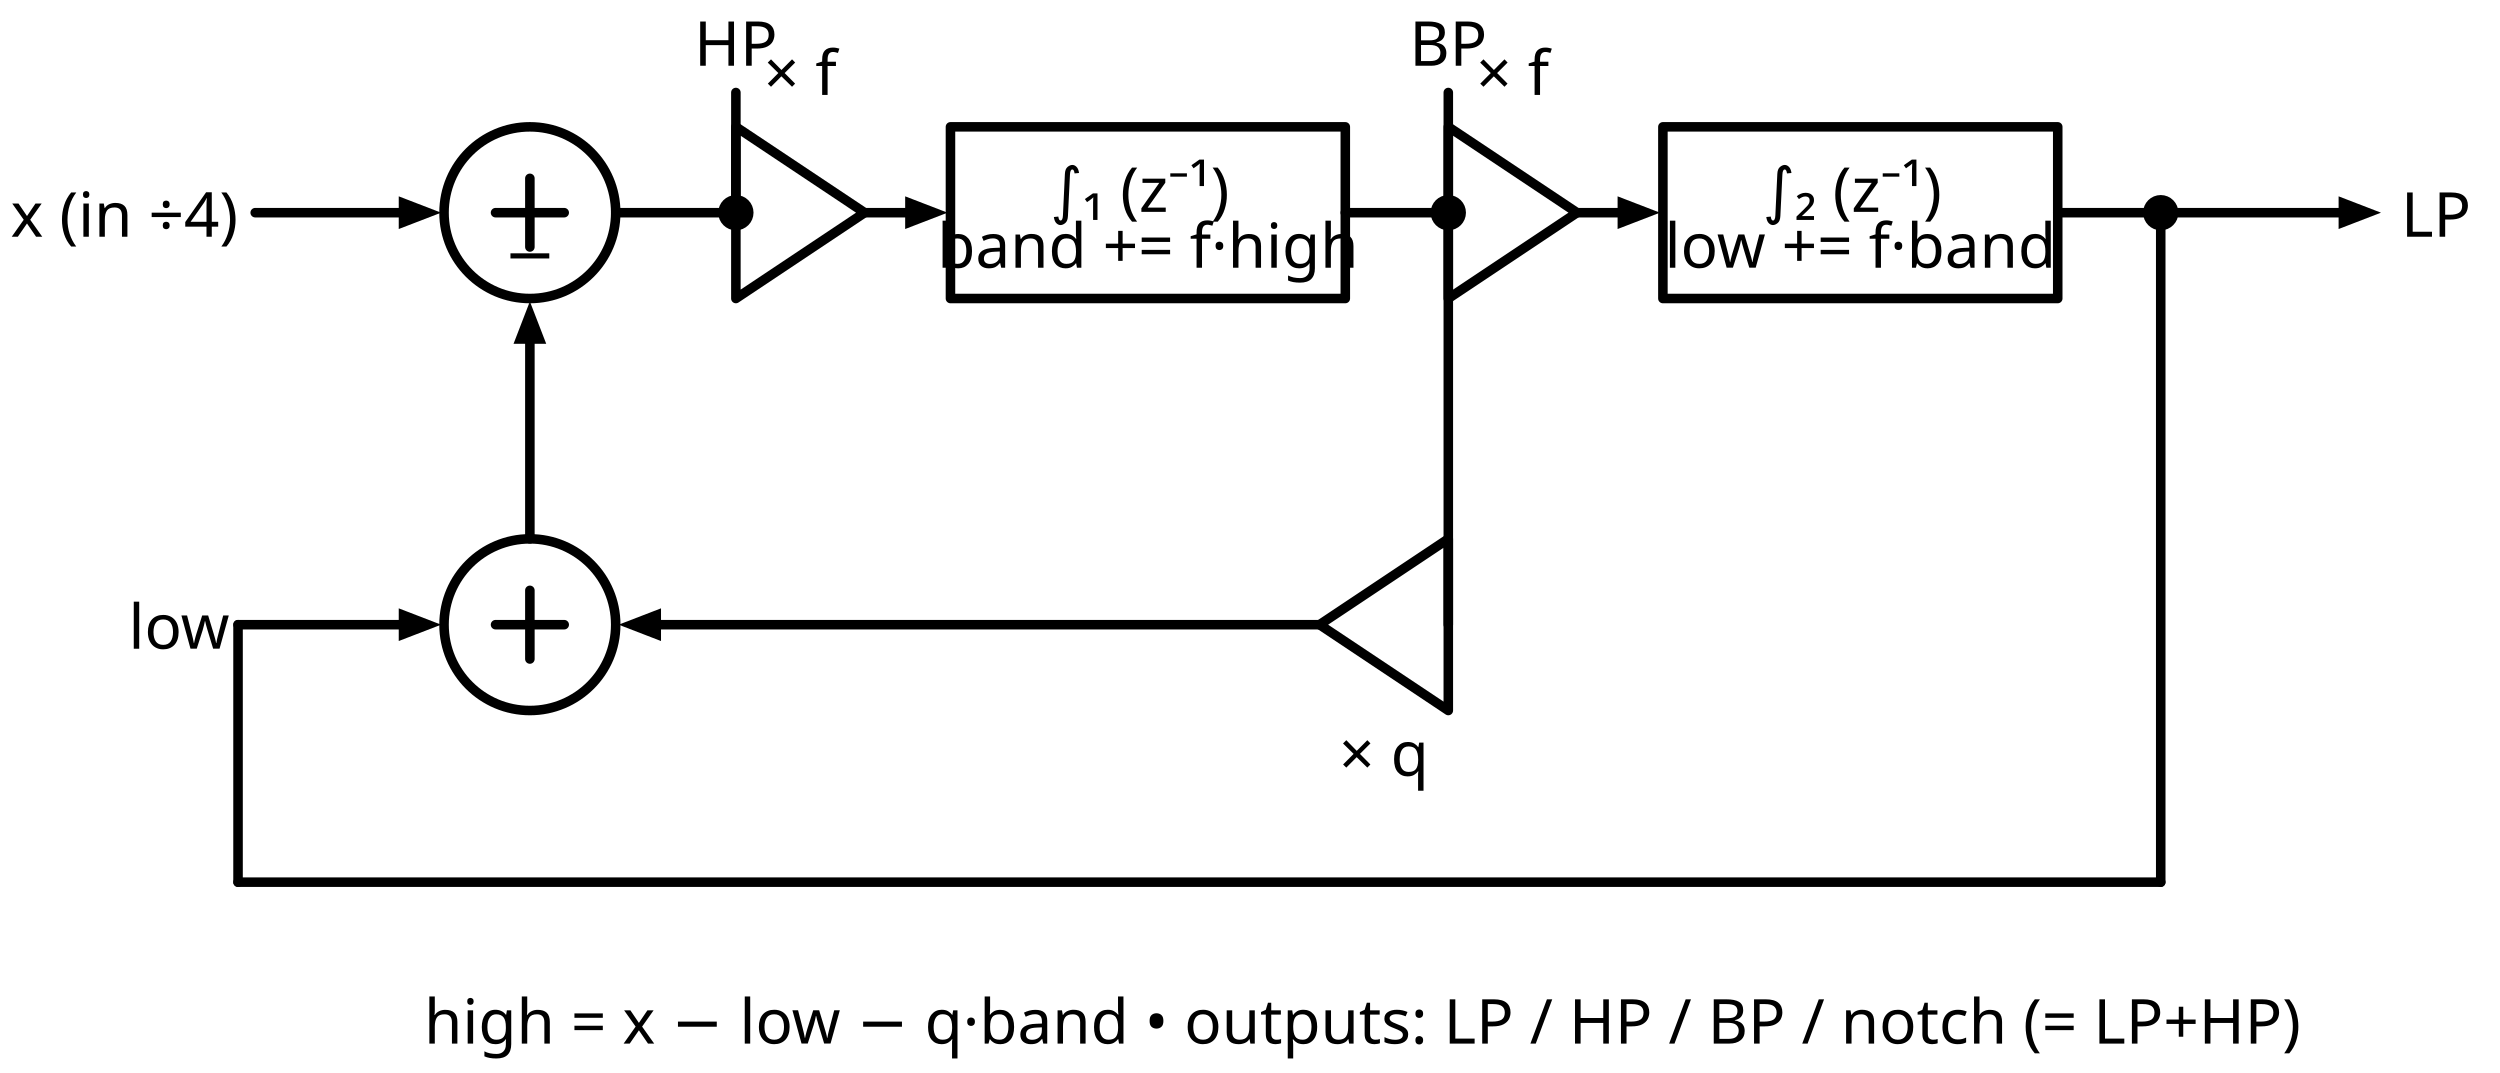
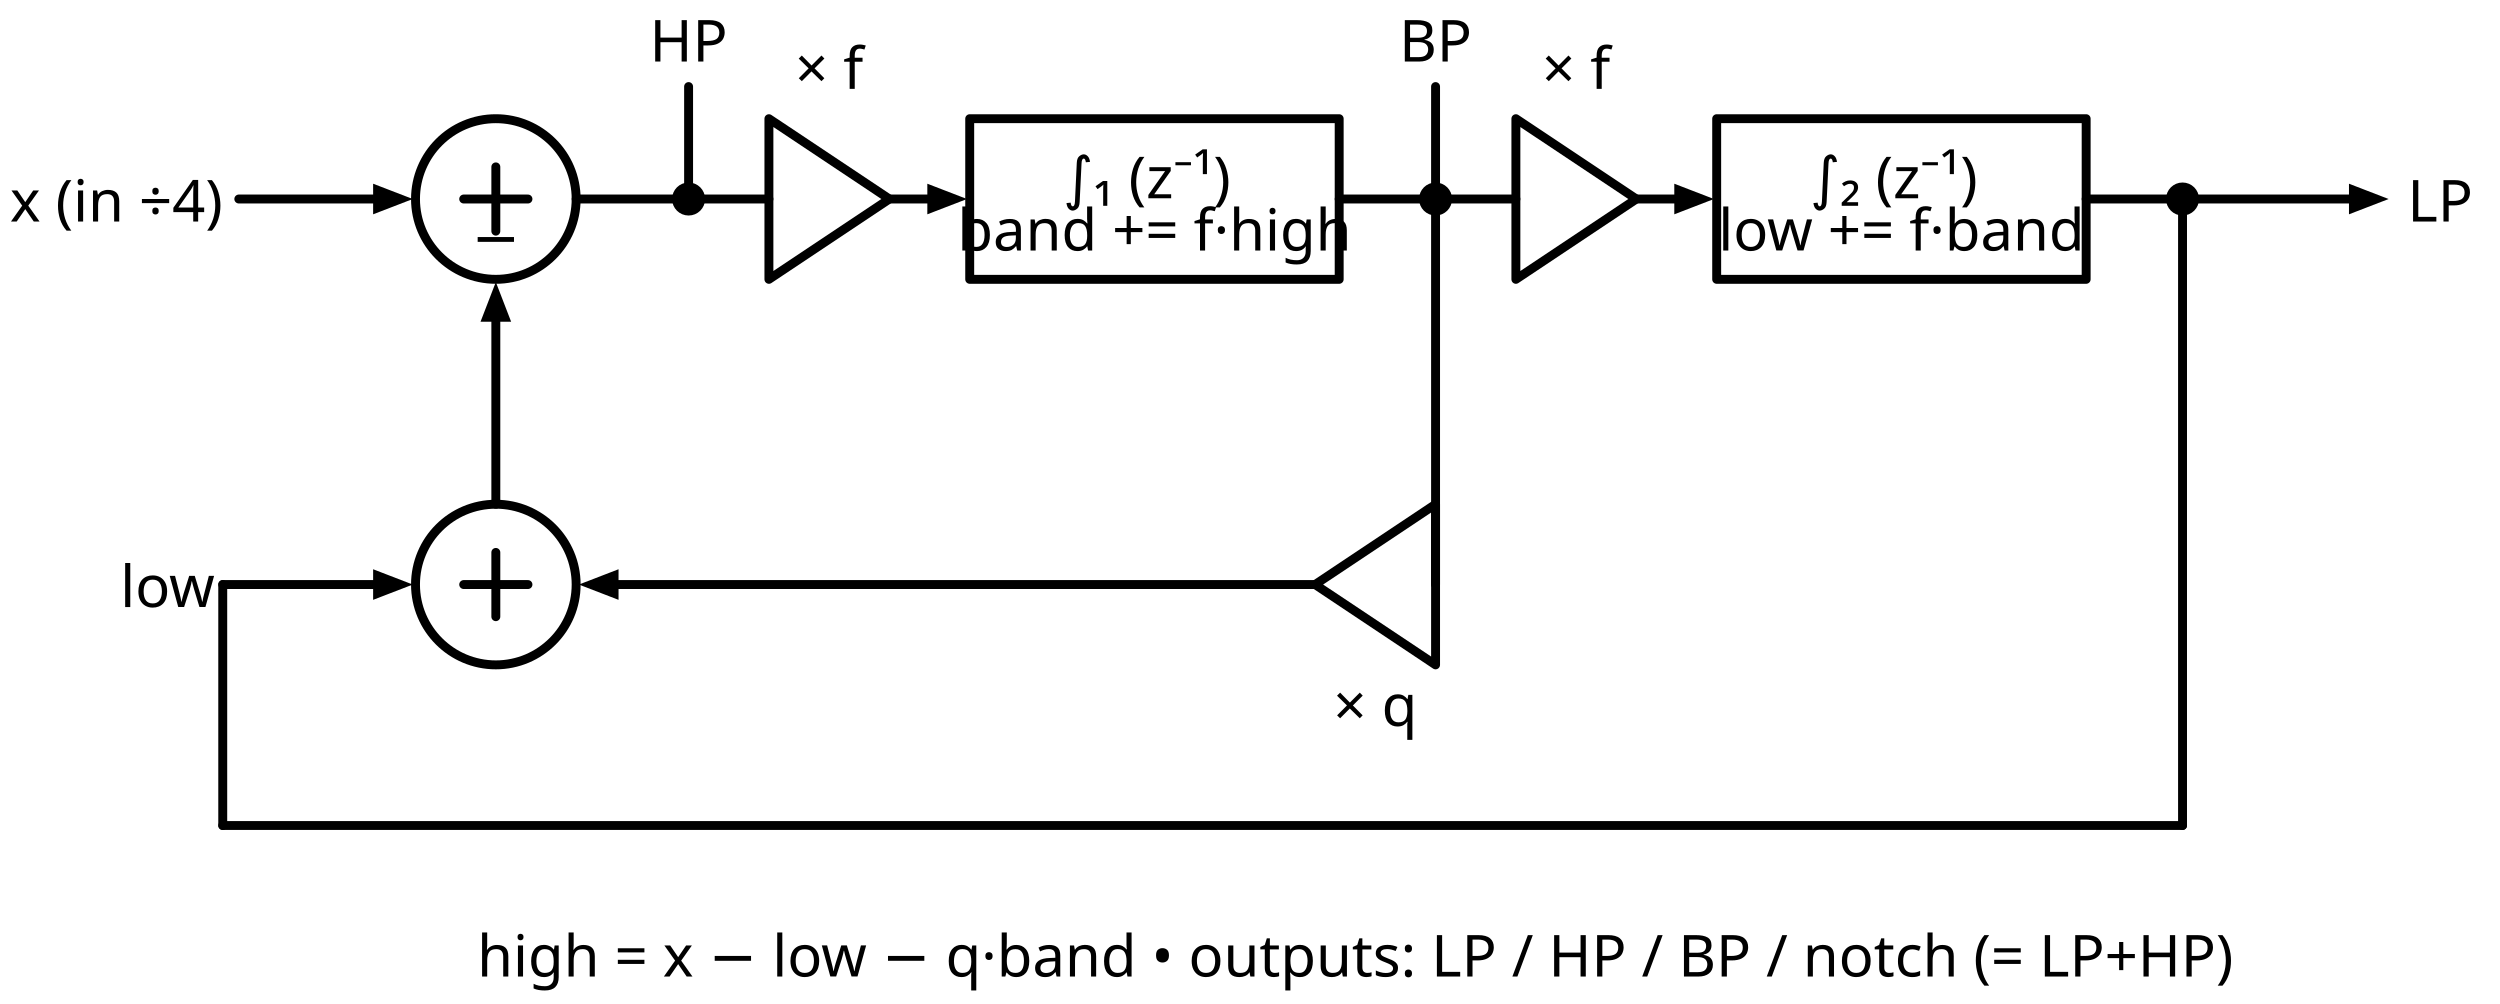
- <svg xmlns="http://www.w3.org/2000/svg" xml:lang="en" height="224.9pt" width="524.264pt" viewBox="-111.118 -44.6 524.264 224.9">
+ <svg xmlns="http://www.w3.org/2000/svg" xml:lang="en" height="224.9pt" width="560.264pt" viewBox="-111.118 -44.6 560.264 224.9">
  <circle cx="0" cy="-0" r="18" style="stroke:black;fill:none;stroke-width:2.0;stroke-dasharray:-;" />
  <circle cx="0" cy="86.4" r="18" style="stroke:black;fill:none;stroke-width:2.0;stroke-dasharray:-;" />
  <path d="M 0.0,-7.2 L 0,7.2" style="stroke:black;fill:none;stroke-width:2.0;stroke-dasharray:-;stroke-linecap:round;stroke-linejoin:round;" />
  <path d="M -7.2,-0.0 L 7.2,-0" style="stroke:black;fill:none;stroke-width:2.0;stroke-dasharray:-;stroke-linecap:round;stroke-linejoin:round;" />
  <path d="M -57.6,-0.0 L -37.8,-0 L -27,-0" style="stroke:black;fill:none;stroke-width:2.0;stroke-dasharray:-;stroke-linecap:round;stroke-linejoin:round;" />
  <path d="M -20 0 L -27 2.7 L -27 -2.7 Z" style="stroke:black;fill:black;stroke-linecap:butt;stroke-linejoin:miter;" />
  <path d="M 18.0,-0.0 L 30.6,-0 L 43.2,-0" style="stroke:black;fill:none;stroke-width:2.0;stroke-dasharray:-;stroke-linecap:round;stroke-linejoin:round;" />
  <path d="M 43.2,-0.0 L 43.2,-12.6 L 43.2,-25.2" style="stroke:black;fill:none;stroke-width:2.0;stroke-dasharray:-;stroke-linecap:round;stroke-linejoin:round;" />
-   <path d="M 43.2,-0.0 L 43.2,18 L 70.2,-0 L 43.2,-18 L 43.2,-0" style="stroke:black;fill:none;stroke-width:2.0;stroke-dasharray:-;stroke-linecap:round;stroke-linejoin:round;" />
-   <path d="M 88.2,-0.0 L 88.2,-18 L 171,-18 L 171,18 L 88.2,18 L 88.2,-0" style="stroke:black;fill:none;stroke-width:2.0;stroke-dasharray:-;stroke-linecap:round;stroke-linejoin:round;" />
-   <path d="M 171.0,-0.0 L 181.8,-0 L 192.6,-0" style="stroke:black;fill:none;stroke-width:2.0;stroke-dasharray:-;stroke-linecap:round;stroke-linejoin:round;" />
-   <path d="M 70.2,-0.0 L 79.2,-0 L 79.2,-0" style="stroke:black;fill:none;stroke-width:2.0;stroke-dasharray:-;stroke-linecap:round;stroke-linejoin:round;" />
-   <path d="M 86.2 0 L 79.2 2.7 L 79.2 -2.7 Z" style="stroke:black;fill:black;stroke-linecap:butt;stroke-linejoin:miter;" />
-   <path d="M 192.6,-0.0 L 192.6,-12.6 L 192.6,-25.2" style="stroke:black;fill:none;stroke-width:2.0;stroke-dasharray:-;stroke-linecap:round;stroke-linejoin:round;" />
-   <path d="M 192.6,-0.0 L 192.6,18 L 219.6,-0 L 192.6,-18 L 192.6,-0" style="stroke:black;fill:none;stroke-width:2.0;stroke-dasharray:-;stroke-linecap:round;stroke-linejoin:round;" />
-   <path d="M 237.6,-0.0 L 237.6,-18 L 320.4,-18 L 320.4,18 L 237.6,18 L 237.6,-0" style="stroke:black;fill:none;stroke-width:2.0;stroke-dasharray:-;stroke-linecap:round;stroke-linejoin:round;" />
-   <path d="M 219.6,-0.0 L 228.6,-0 L 228.6,-0" style="stroke:black;fill:none;stroke-width:2.0;stroke-dasharray:-;stroke-linecap:round;stroke-linejoin:round;" />
-   <path d="M 235.6 0 L 228.6 2.7 L 228.6 -2.7 Z" style="stroke:black;fill:black;stroke-linecap:butt;stroke-linejoin:miter;" />
-   <path d="M 320.4,-0.0 L 331.2,-0 L 342,-0" style="stroke:black;fill:none;stroke-width:2.0;stroke-dasharray:-;stroke-linecap:round;stroke-linejoin:round;" />
-   <path d="M 342,-0.0 L 365.4,-0 L 379.8,-0" style="stroke:black;fill:none;stroke-width:2.0;stroke-dasharray:-;stroke-linecap:round;stroke-linejoin:round;" />
-   <path d="M 386.8 0 L 379.8 2.7 L 379.8 -2.7 Z" style="stroke:black;fill:black;stroke-linecap:butt;stroke-linejoin:miter;" />
+   <path d="M 61.2,-0.0 L 61.2,18 L 88.2,-0 L 61.2,-18 L 61.2,-0" style="stroke:black;fill:none;stroke-width:2.0;stroke-dasharray:-;stroke-linecap:round;stroke-linejoin:round;" />
+   <path d="M 43.2,-0.0 L 52.2,-0 L 61.2,-0" style="stroke:black;fill:none;stroke-width:2.0;stroke-dasharray:-;stroke-linecap:round;stroke-linejoin:round;" />
+   <path d="M 106.2,-0.0 L 106.2,-18 L 189,-18 L 189,18 L 106.2,18 L 106.2,-0" style="stroke:black;fill:none;stroke-width:2.0;stroke-dasharray:-;stroke-linecap:round;stroke-linejoin:round;" />
+   <path d="M 189.0,-0.0 L 199.8,-0 L 210.6,-0" style="stroke:black;fill:none;stroke-width:2.0;stroke-dasharray:-;stroke-linecap:round;stroke-linejoin:round;" />
+   <path d="M 88.2,-0.0 L 97.2,-0 L 97.2,-0" style="stroke:black;fill:none;stroke-width:2.0;stroke-dasharray:-;stroke-linecap:round;stroke-linejoin:round;" />
+   <path d="M 104.2 0 L 97.2 2.7 L 97.2 -2.7 Z" style="stroke:black;fill:black;stroke-linecap:butt;stroke-linejoin:miter;" />
+   <path d="M 210.6,-0.0 L 210.6,-12.6 L 210.6,-25.2" style="stroke:black;fill:none;stroke-width:2.0;stroke-dasharray:-;stroke-linecap:round;stroke-linejoin:round;" />
+   <path d="M 228.6,-0.0 L 228.6,18 L 255.6,-0 L 228.6,-18 L 228.6,-0" style="stroke:black;fill:none;stroke-width:2.0;stroke-dasharray:-;stroke-linecap:round;stroke-linejoin:round;" />
+   <path d="M 210.6,-0.0 L 219.6,-0 L 228.6,-0" style="stroke:black;fill:none;stroke-width:2.0;stroke-dasharray:-;stroke-linecap:round;stroke-linejoin:round;" />
+   <path d="M 273.6,-0.0 L 273.6,-18 L 356.4,-18 L 356.4,18 L 273.6,18 L 273.6,-0" style="stroke:black;fill:none;stroke-width:2.0;stroke-dasharray:-;stroke-linecap:round;stroke-linejoin:round;" />
+   <path d="M 255.6,-0.0 L 264.6,-0 L 264.6,-0" style="stroke:black;fill:none;stroke-width:2.0;stroke-dasharray:-;stroke-linecap:round;stroke-linejoin:round;" />
+   <path d="M 271.6 0 L 264.6 2.7 L 264.6 -2.7 Z" style="stroke:black;fill:black;stroke-linecap:butt;stroke-linejoin:miter;" />
+   <path d="M 356.4,-0.0 L 367.2,-0 L 378,-0" style="stroke:black;fill:none;stroke-width:2.0;stroke-dasharray:-;stroke-linecap:round;stroke-linejoin:round;" />
+   <path d="M 378,-0.0 L 401.4,-0 L 415.8,-0" style="stroke:black;fill:none;stroke-width:2.0;stroke-dasharray:-;stroke-linecap:round;stroke-linejoin:round;" />
+   <path d="M 422.8 0 L 415.8 2.7 L 415.8 -2.7 Z" style="stroke:black;fill:black;stroke-linecap:butt;stroke-linejoin:miter;" />
  <path d="M 0.0,79.2 L 0,93.6" style="stroke:black;fill:none;stroke-width:2.0;stroke-dasharray:-;stroke-linecap:round;stroke-linejoin:round;" />
  <path d="M -7.2,86.4 L 7.2,86.4" style="stroke:black;fill:none;stroke-width:2.0;stroke-dasharray:-;stroke-linecap:round;stroke-linejoin:round;" />
  <path d="M 0.0,68.4 L 0,43.2 L 0,27" style="stroke:black;fill:none;stroke-width:2.0;stroke-dasharray:-;stroke-linecap:round;stroke-linejoin:round;" />
  <path d="M 0 20 L 2.7 27 L -2.7 27 Z" style="stroke:black;fill:black;stroke-linecap:butt;stroke-linejoin:miter;" />
-   <path d="M 192.6,-0.0 L 192.6,43.2 L 192.6,86.4" style="stroke:black;fill:none;stroke-width:2.0;stroke-dasharray:-;stroke-linecap:round;stroke-linejoin:round;" />
-   <path d="M 192.6,86.4 L 192.6,68.4 L 165.6,86.4 L 192.6,104.4 L 192.6,86.4" style="stroke:black;fill:none;stroke-width:2.0;stroke-dasharray:-;stroke-linecap:round;stroke-linejoin:round;" />
-   <path d="M 165.6,86.4 L 91.8,86.4 L 27,86.4" style="stroke:black;fill:none;stroke-width:2.0;stroke-dasharray:-;stroke-linecap:round;stroke-linejoin:round;" />
+   <path d="M 210.6,-0.0 L 210.6,43.2 L 210.6,86.4" style="stroke:black;fill:none;stroke-width:2.0;stroke-dasharray:-;stroke-linecap:round;stroke-linejoin:round;" />
+   <path d="M 210.6,86.4 L 210.6,68.4 L 183.6,86.4 L 210.6,104.4 L 210.6,86.4" style="stroke:black;fill:none;stroke-width:2.0;stroke-dasharray:-;stroke-linecap:round;stroke-linejoin:round;" />
+   <path d="M 183.6,86.4 L 100.8,86.4 L 27,86.4" style="stroke:black;fill:none;stroke-width:2.0;stroke-dasharray:-;stroke-linecap:round;stroke-linejoin:round;" />
  <path d="M 20 86.4 L 27 83.7 L 27 89.1 Z" style="stroke:black;fill:black;stroke-linecap:butt;stroke-linejoin:miter;" />
-   <path d="M 342,-0.0 L 342,70.2 L 342,140.4" style="stroke:black;fill:none;stroke-width:2.0;stroke-dasharray:-;stroke-linecap:round;stroke-linejoin:round;" />
-   <path d="M 342,140.4 L 140.4,140.4 L -61.2,140.4" style="stroke:black;fill:none;stroke-width:2.0;stroke-dasharray:-;stroke-linecap:round;stroke-linejoin:round;" />
+   <path d="M 378,-0.0 L 378,70.2 L 378,140.4" style="stroke:black;fill:none;stroke-width:2.0;stroke-dasharray:-;stroke-linecap:round;stroke-linejoin:round;" />
+   <path d="M 378,140.4 L 158.4,140.4 L -61.2,140.4" style="stroke:black;fill:none;stroke-width:2.0;stroke-dasharray:-;stroke-linecap:round;stroke-linejoin:round;" />
  <path d="M -61.2,140.4 L -61.2,113.4 L -61.2,86.4" style="stroke:black;fill:none;stroke-width:2.0;stroke-dasharray:-;stroke-linecap:round;stroke-linejoin:round;" />
  <path d="M -61.2,86.4 L -39.6,86.4 L -27,86.4" style="stroke:black;fill:none;stroke-width:2.0;stroke-dasharray:-;stroke-linecap:round;stroke-linejoin:round;" />
  <path d="M -20 86.4 L -27 89.1 L -27 83.7 Z" style="stroke:black;fill:black;stroke-linecap:butt;stroke-linejoin:miter;" />
  <text x="-61.2" y="-13.0" dominant-baseline="central" fill="black" font-size="13" font-family="sans" text-anchor="end">
    <tspan x="-61.2" dy="13">x (in ÷4)</tspan>
  </text>
  <text x="43.2" y="-40.0" dominant-baseline="ideographic" fill="black" font-size="13" font-family="sans" text-anchor="middle">
    <tspan x="43.2" dy="13">HP</tspan>
  </text>
-   <text x="56.7" y="-33.88" dominant-baseline="ideographic" fill="black" font-size="13" font-family="sans" text-anchor="middle">
-     <tspan x="56.7" dy="13">× f</tspan>
+   <text x="74.7" y="-33.88" dominant-baseline="ideographic" fill="black" font-size="13" font-family="sans" text-anchor="middle">
+     <tspan x="74.7" dy="13">× f</tspan>
  </text>
-   <text x="129.6" y="-19.5" dominant-baseline="central" fill="black" font-size="13" font-family="sans" text-anchor="middle">
-     <tspan x="129.6" dy="13">∫₁  (z⁻¹)</tspan>
-     <tspan x="129.6" dy="13">band += f·high</tspan>
+   <text x="147.6" y="-19.5" dominant-baseline="central" fill="black" font-size="13" font-family="sans" text-anchor="middle">
+     <tspan x="147.6" dy="13">∫₁  (z⁻¹)</tspan>
+     <tspan x="147.6" dy="13">band += f·high</tspan>
  </text>
-   <text x="192.6" y="-40.0" dominant-baseline="ideographic" fill="black" font-size="13" font-family="sans" text-anchor="middle">
-     <tspan x="192.6" dy="13">BP</tspan>
+   <text x="210.6" y="-40.0" dominant-baseline="ideographic" fill="black" font-size="13" font-family="sans" text-anchor="middle">
+     <tspan x="210.6" dy="13">BP</tspan>
  </text>
-   <text x="206.1" y="-33.88" dominant-baseline="ideographic" fill="black" font-size="13" font-family="sans" text-anchor="middle">
-     <tspan x="206.1" dy="13">× f</tspan>
+   <text x="242.1" y="-33.88" dominant-baseline="ideographic" fill="black" font-size="13" font-family="sans" text-anchor="middle">
+     <tspan x="242.1" dy="13">× f</tspan>
  </text>
-   <text x="279.0" y="-19.5" dominant-baseline="central" fill="black" font-size="13" font-family="sans" text-anchor="middle">
-     <tspan x="279.0" dy="13">∫₂  (z⁻¹)</tspan>
-     <tspan x="279.0" dy="13">low += f·band</tspan>
+   <text x="315.0" y="-19.5" dominant-baseline="central" fill="black" font-size="13" font-family="sans" text-anchor="middle">
+     <tspan x="315.0" dy="13">∫₂  (z⁻¹)</tspan>
+     <tspan x="315.0" dy="13">low += f·band</tspan>
  </text>
-   <text x="392.4" y="-13.0" dominant-baseline="central" fill="black" font-size="13" font-family="sans" text-anchor="start">
-     <tspan x="392.4" dy="13">LP</tspan>
+   <text x="428.4" y="-13.0" dominant-baseline="central" fill="black" font-size="13" font-family="sans" text-anchor="start">
+     <tspan x="428.4" dy="13">LP</tspan>
  </text>
  <text x="3.196328145774592e-15" y="3.2" dominant-baseline="ideographic" fill="black" font-size="13" font-family="sans" text-anchor="middle">
    <tspan x="3.196328145774592e-15" dy="13">−</tspan>
  </text>
-   <text x="179.1" y="95.0" dominant-baseline="hanging" fill="black" font-size="13" font-family="sans" text-anchor="middle">
-     <tspan x="179.1" dy="13">× q</tspan>
+   <text x="197.1" y="95.0" dominant-baseline="hanging" fill="black" font-size="13" font-family="sans" text-anchor="middle">
+     <tspan x="197.1" dy="13">× q</tspan>
  </text>
  <text x="-63.0" y="73.4" dominant-baseline="central" fill="black" font-size="13" font-family="sans" text-anchor="end">
    <tspan x="-63.0" dy="13">low</tspan>
  </text>
-   <text x="174.6" y="156.2" dominant-baseline="central" fill="black" font-size="13" font-family="sans" text-anchor="middle">
-     <tspan x="174.6" dy="13">high = x − low − q·band   •   outputs: LP / HP / BP / notch (= LP+HP)</tspan>
+   <text x="192.6" y="156.2" dominant-baseline="central" fill="black" font-size="13" font-family="sans" text-anchor="middle">
+     <tspan x="192.6" dy="13">high = x − low − q·band   •   outputs: LP / HP / BP / notch (= LP+HP)</tspan>
  </text>
  <circle cx="43.2" cy="-0" r="2.7" style="stroke:black;fill:black;stroke-width:2.0;stroke-dasharray:-;" />
-   <circle cx="192.6" cy="-0" r="2.7" style="stroke:black;fill:black;stroke-width:2.0;stroke-dasharray:-;" />
-   <circle cx="342" cy="-0" r="2.7" style="stroke:black;fill:black;stroke-width:2.0;stroke-dasharray:-;" />
+   <circle cx="210.6" cy="-0" r="2.7" style="stroke:black;fill:black;stroke-width:2.0;stroke-dasharray:-;" />
+   <circle cx="378" cy="-0" r="2.7" style="stroke:black;fill:black;stroke-width:2.0;stroke-dasharray:-;" />
</svg>
